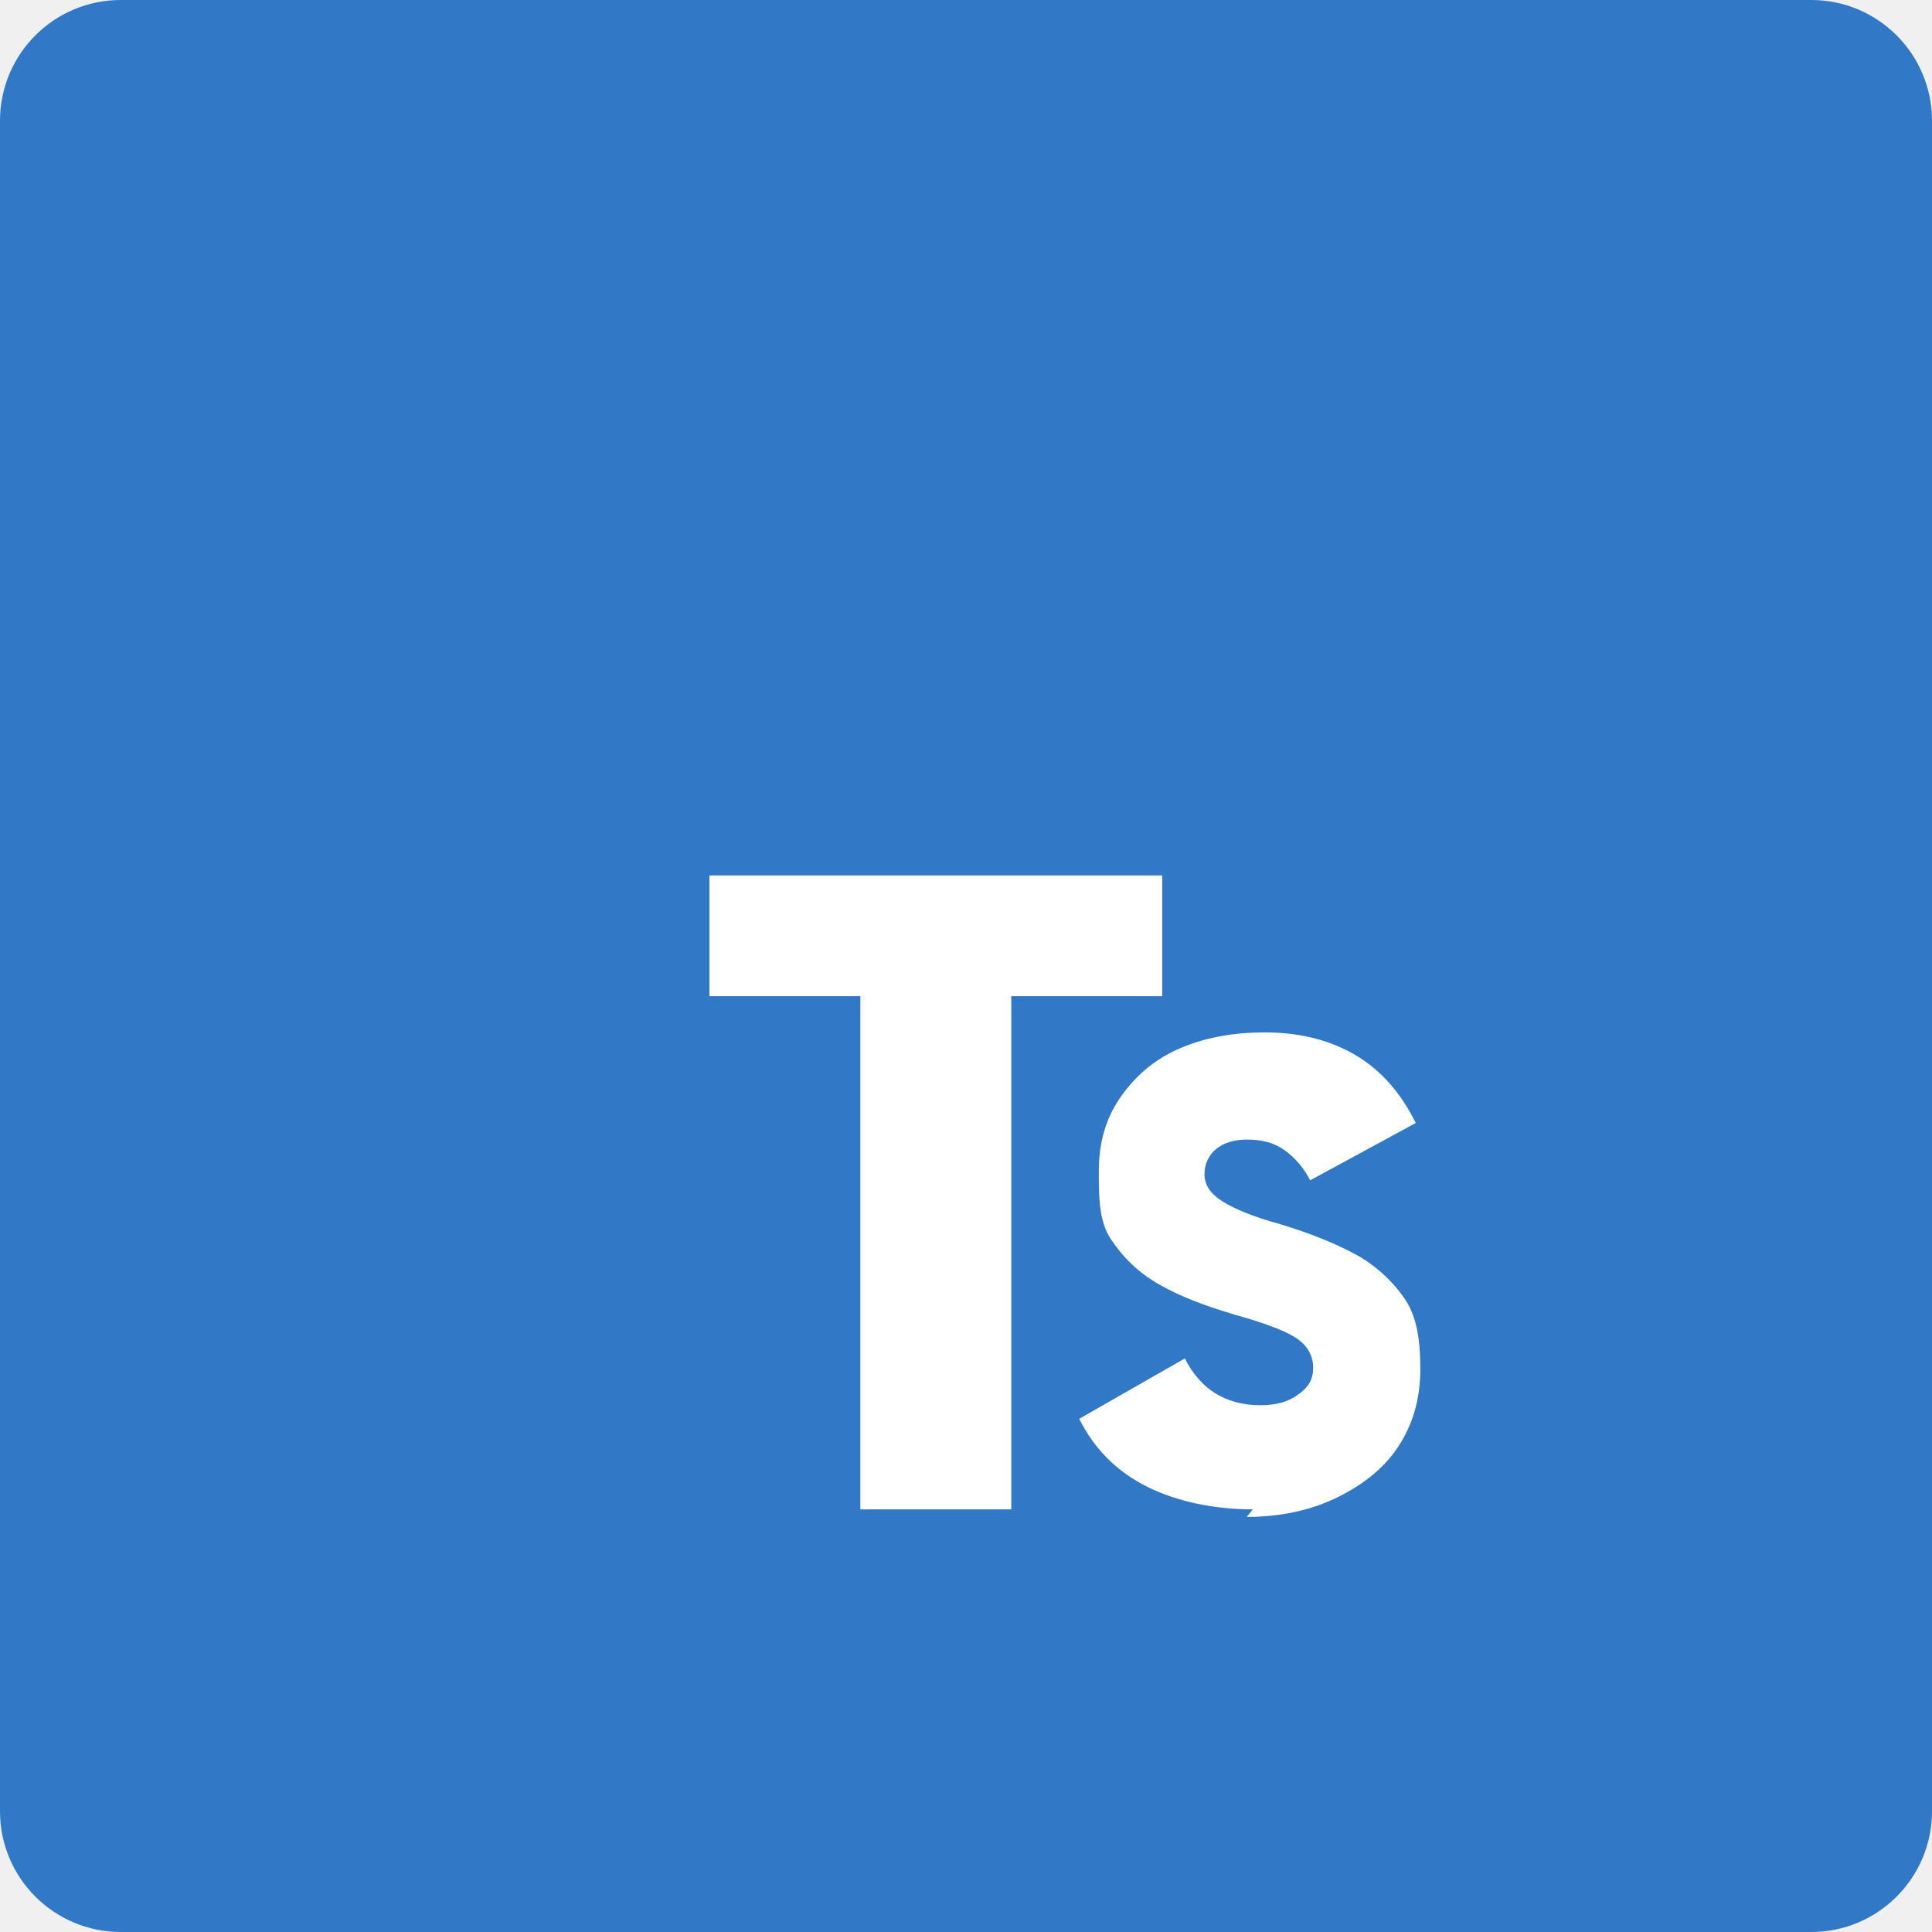
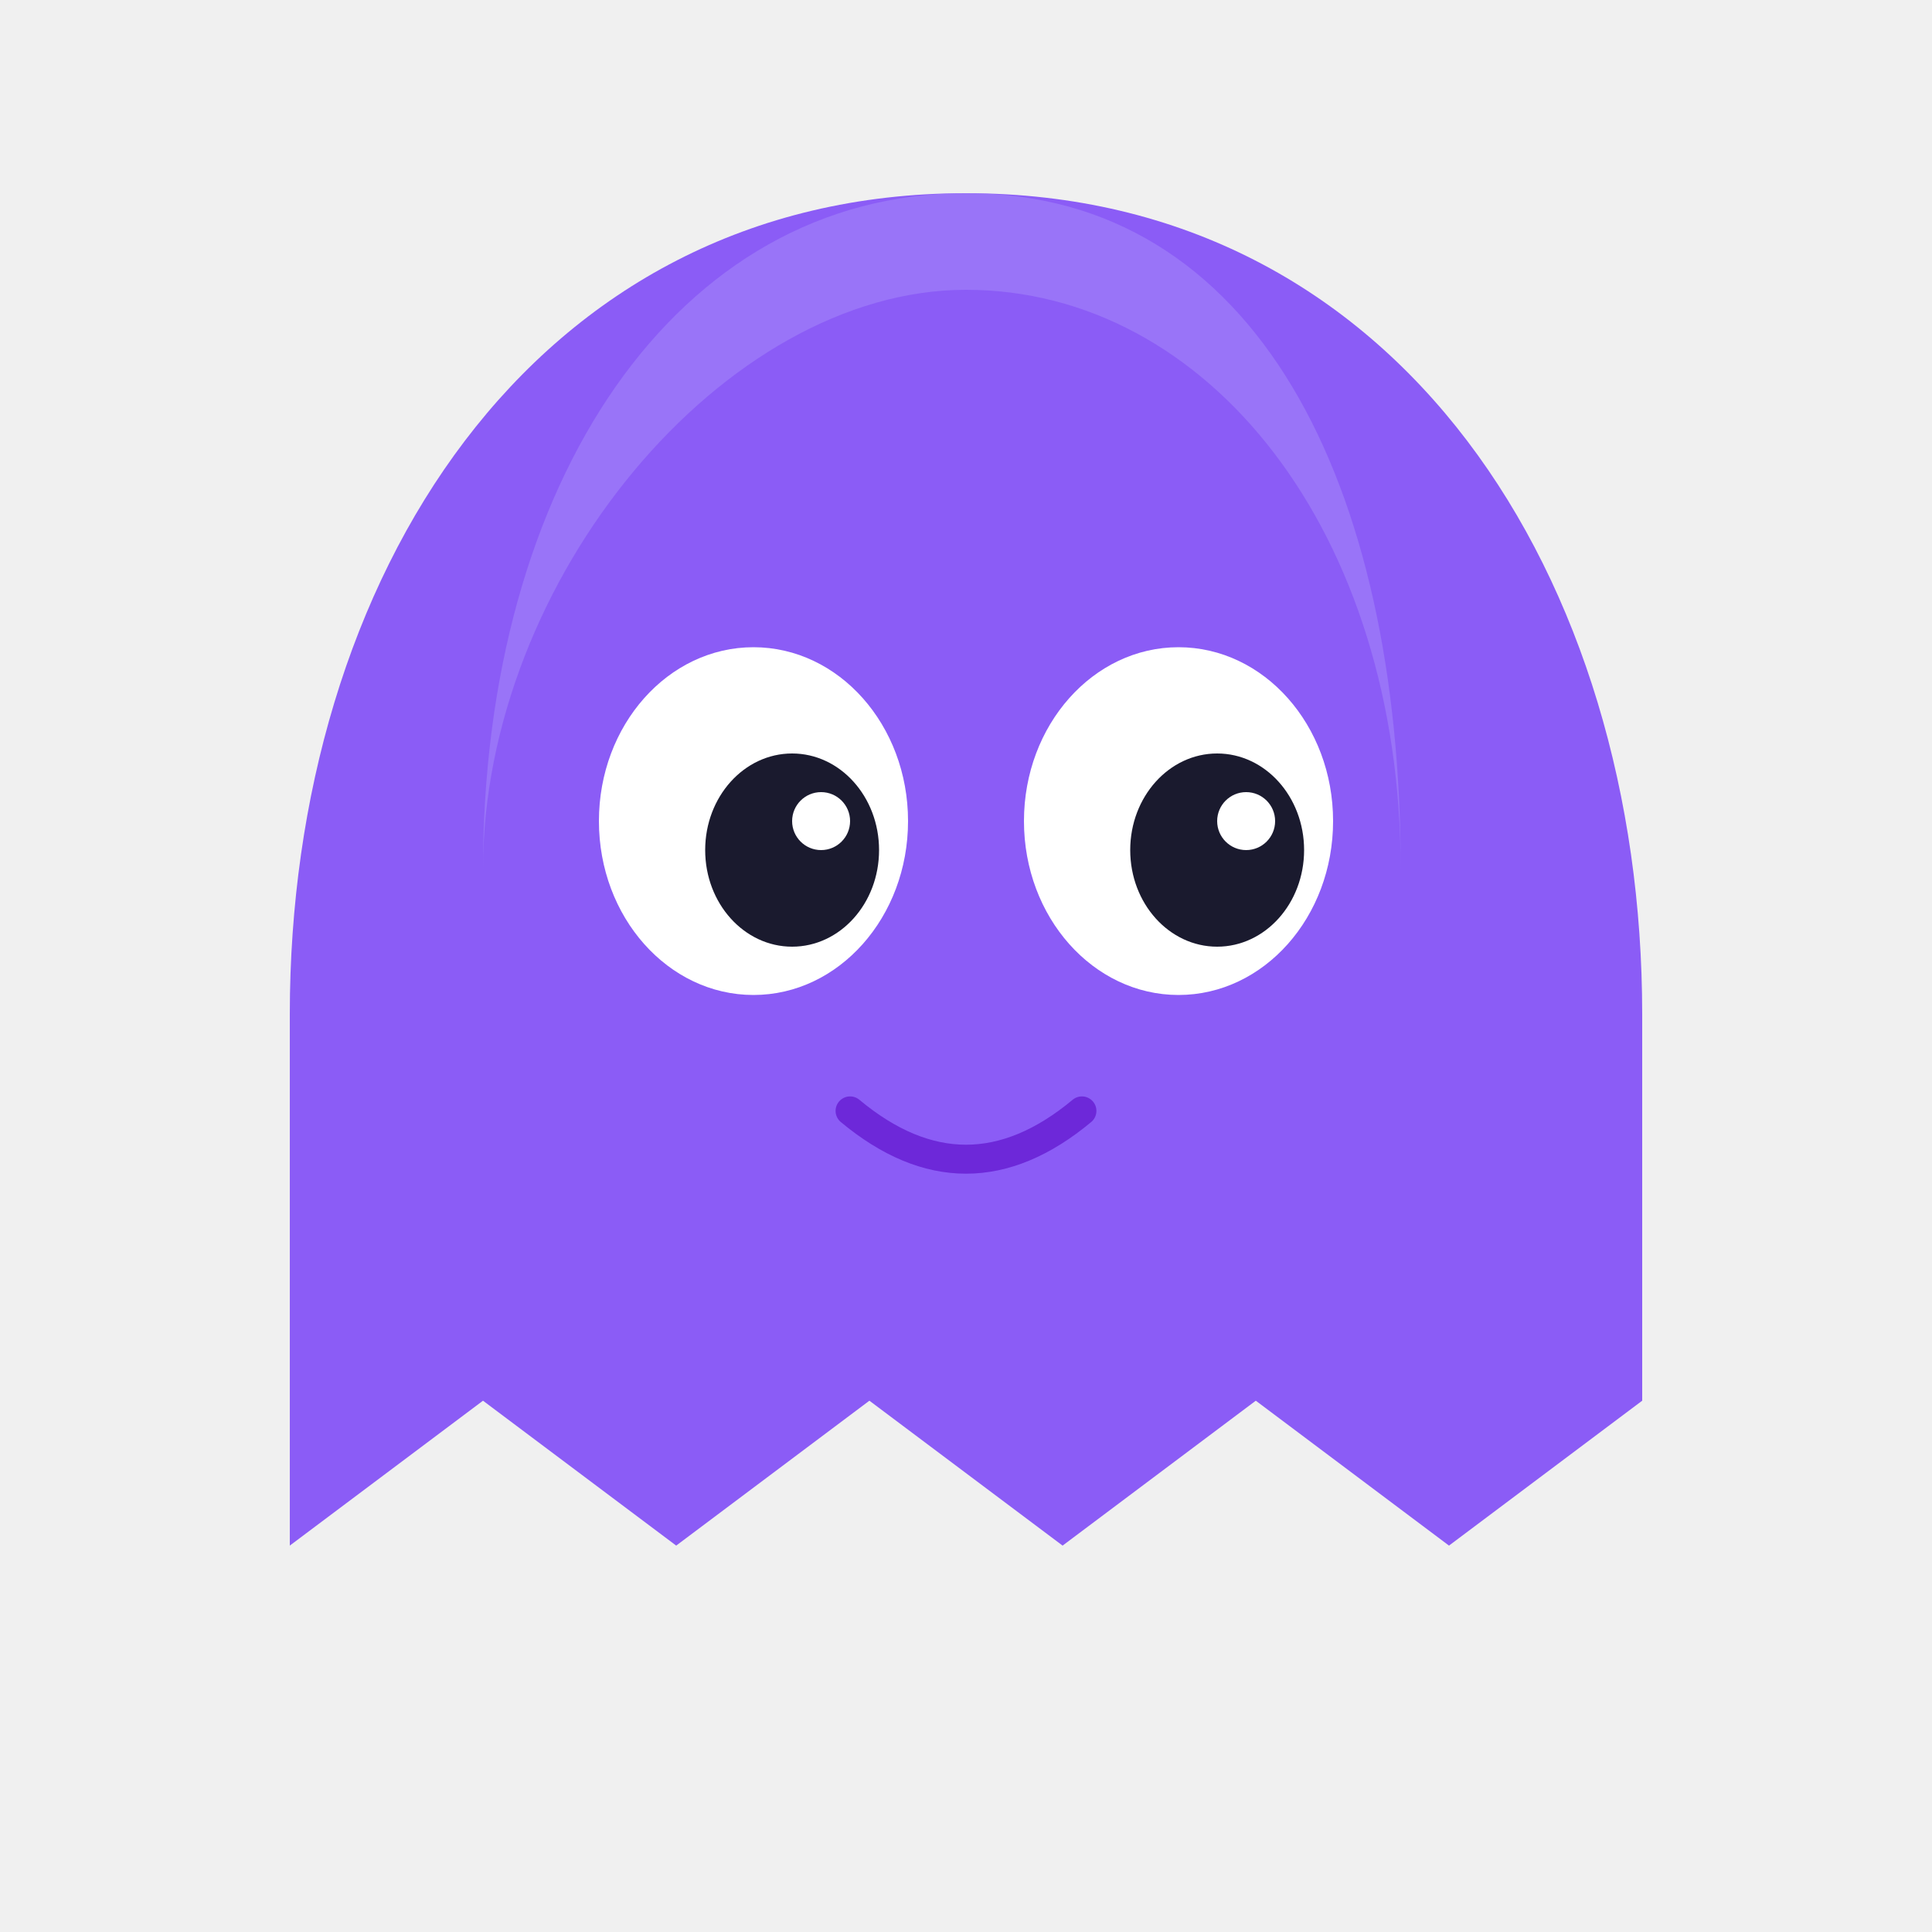
- <svg xmlns="http://www.w3.org/2000/svg" viewBox="0 0 128 128">
-   <rect width="128" height="128" rx="8" fill="#3178c6" />
-   <path d="M47 58h30v8H67v34h-10V66H47zM83 100c-2.5 0-5-.5-7-1.5s-3.5-2.5-4.5-4.5l7-4c.5 1 1.2 1.8 2 2.3s1.8.8 3 .8c1 0 1.8-.2 2.5-.7s1-1 1-1.8c0-.8-.4-1.5-1.2-2s-2.2-1-4-1.5c-2-.6-3.6-1.2-5-2s-2.4-1.8-3.2-3-.8-2.8-.8-4.5c0-2 .5-3.6 1.5-5s2.3-2.5 4-3.2 3.5-1 5.5-1c2.3 0 4.3.5 6 1.5s3 2.5 4 4.5l-7 3.8c-.4-.8-1-1.5-1.7-2s-1.5-.7-2.5-.7c-.8 0-1.5.2-2 .6s-.8 1-.8 1.7c0 .7.4 1.3 1.2 1.8s2 1 3.8 1.5c2 .6 3.7 1.3 5 2s2.5 1.8 3.3 3 1 2.8 1 4.6c0 2-.5 3.7-1.5 5.2s-2.5 2.6-4.2 3.4-3.7 1.2-5.8 1.2z" fill="#fff" />
+ <svg xmlns="http://www.w3.org/2000/svg" viewBox="0 0 200 200">
+   <path d="M100 20 C55 20 30 60 30 105 L30 160 L50 145 L70 160 L90 145 L110 160 L130 145 L150 160 L170 145 L170 105 C170 60 145 20 100 20 Z" fill="#8b5cf6" />
+   <path d="M100 20 C70 20 50 50 50 90 C50 60 75 30 100 30 C125 30 145 55 145 90 C145 50 130 20 100 20 Z" fill="#a78bfa" opacity="0.5" />
+   <ellipse cx="78" cy="85" rx="16" ry="18" fill="white" />
+   <ellipse cx="82" cy="88" rx="9" ry="10" fill="#1a1a2e" />
+   <circle cx="85" cy="85" r="3" fill="white" />
+   <ellipse cx="122" cy="85" rx="16" ry="18" fill="white" />
+   <ellipse cx="126" cy="88" rx="9" ry="10" fill="#1a1a2e" />
+   <circle cx="129" cy="85" r="3" fill="white" />
+   <path d="M88 115 Q100 125 112 115" stroke="#6d28d9" stroke-width="3" fill="none" stroke-linecap="round" />
</svg>
